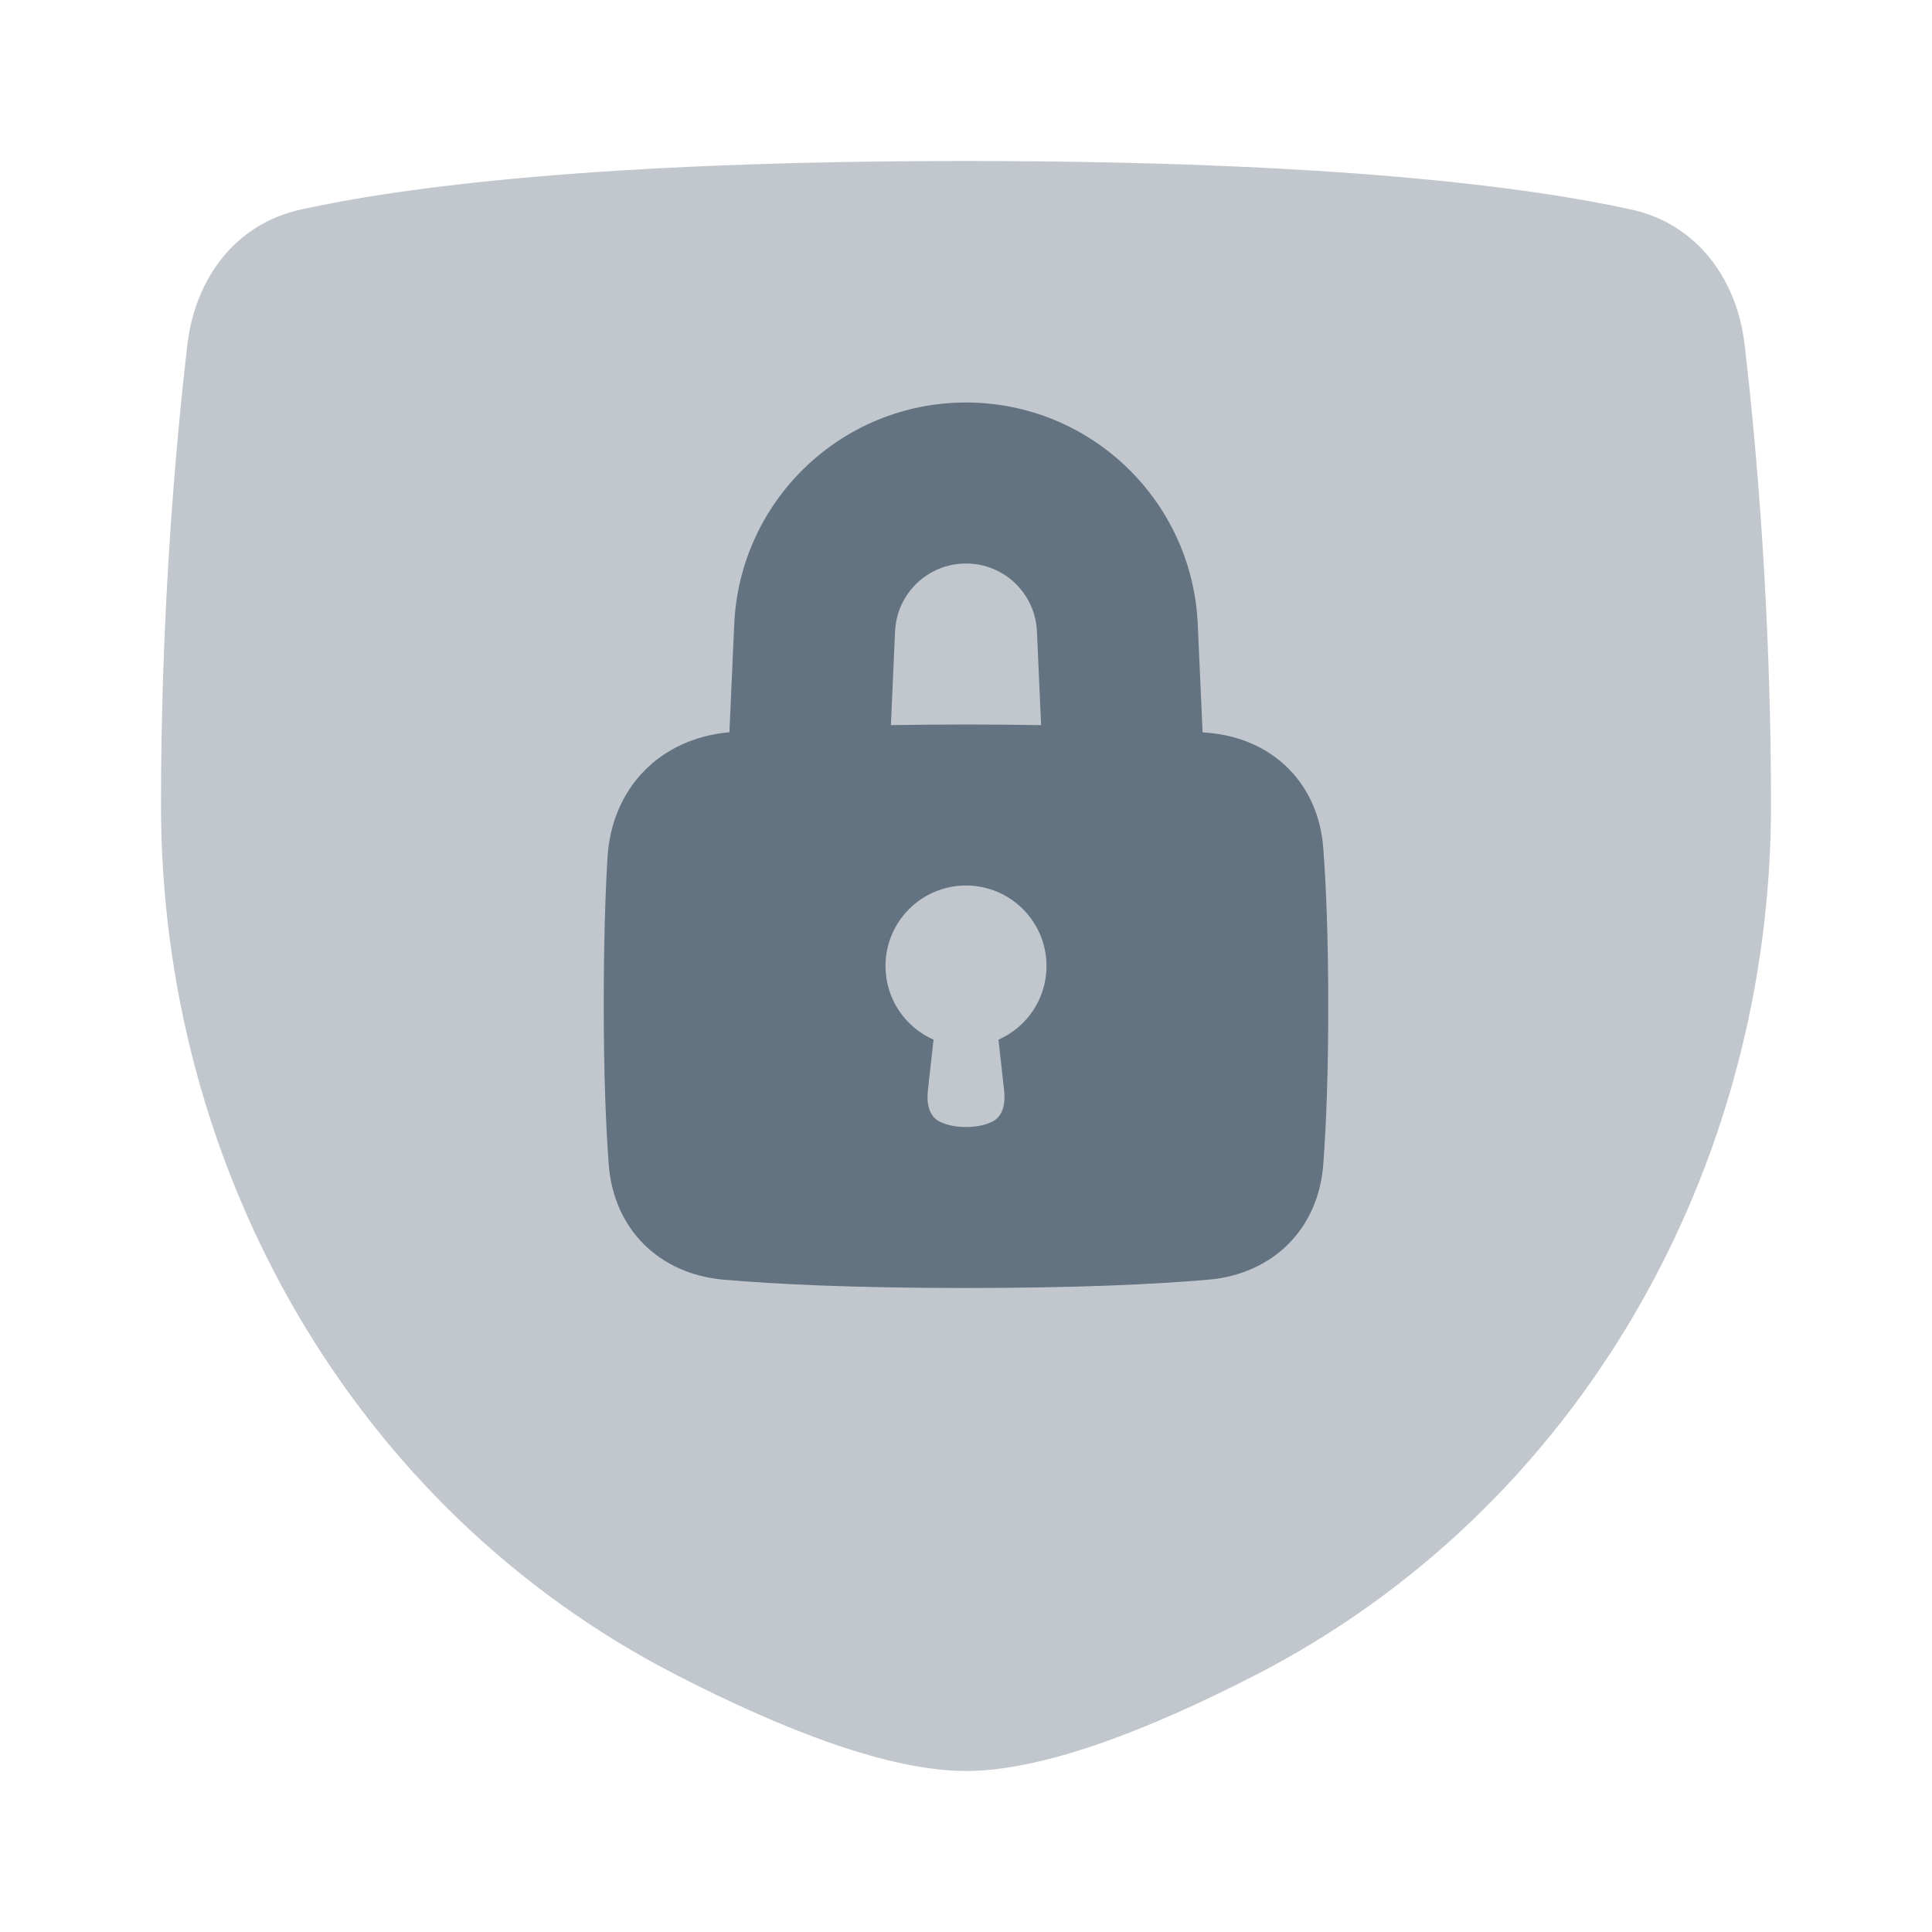
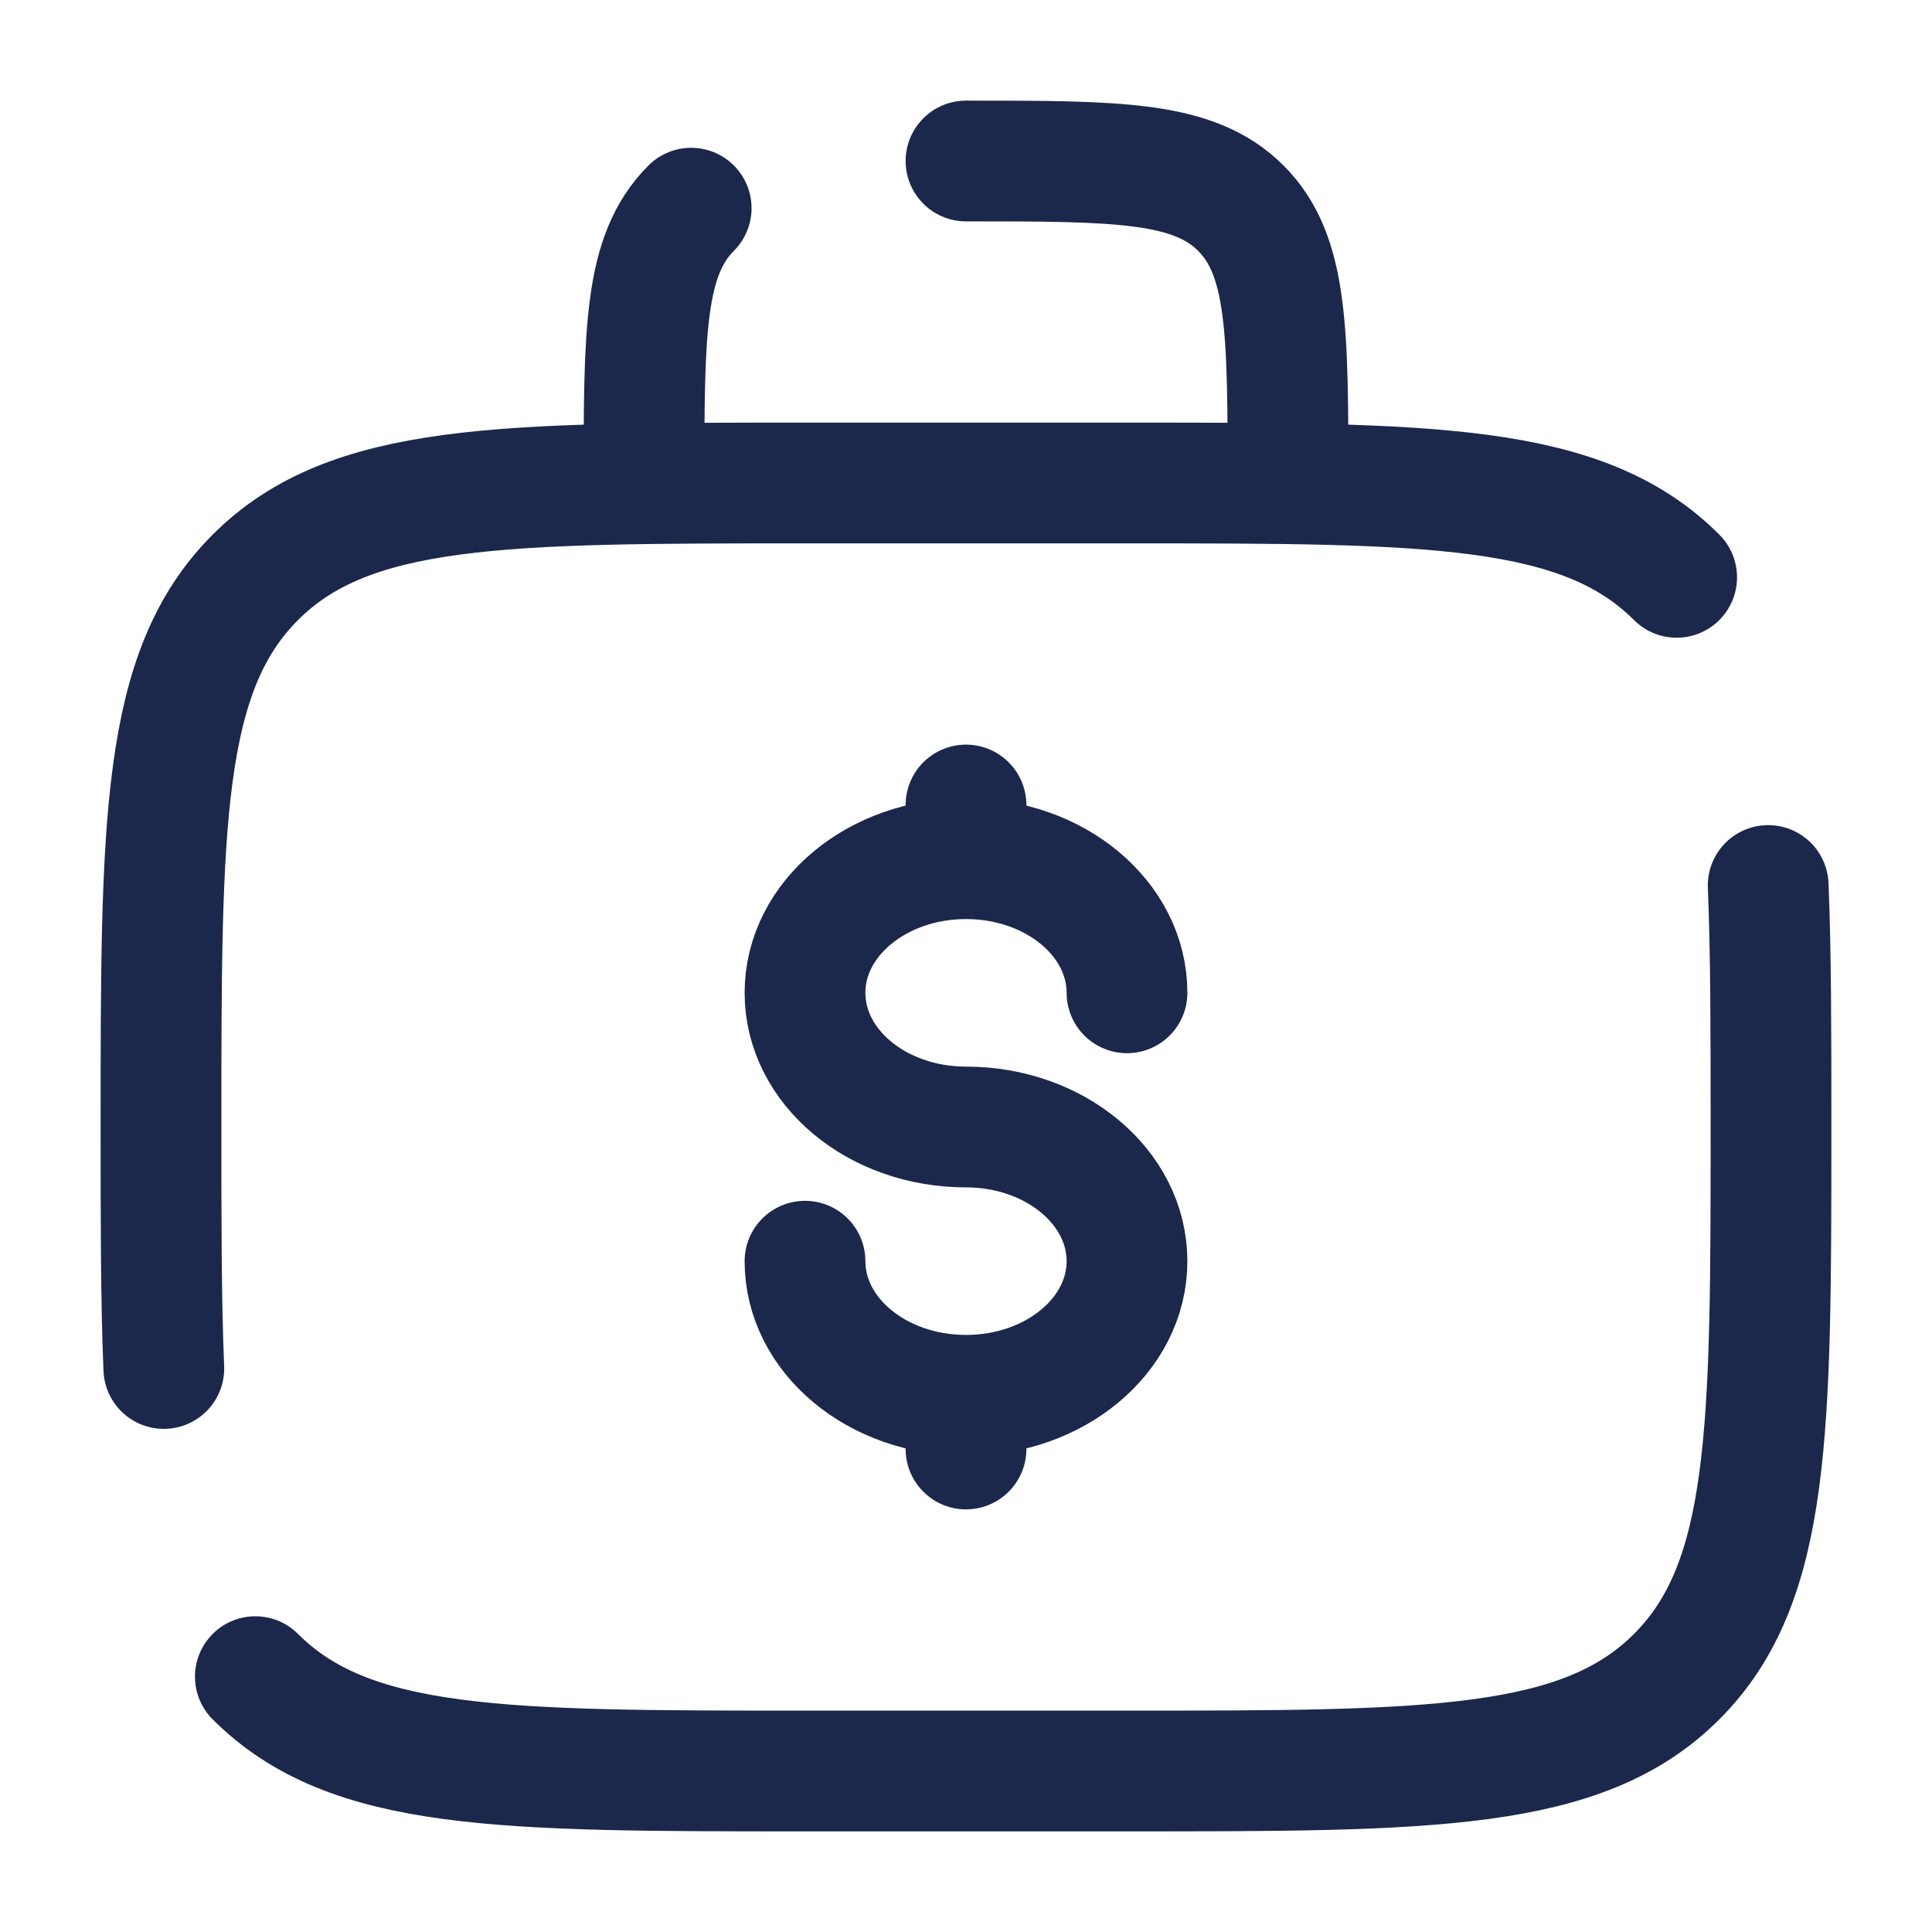
- <svg xmlns="http://www.w3.org/2000/svg" width="24" height="24" viewBox="0 0 24 24" fill="none">
-   <path opacity="0.4" d="M2.327 4.287C2.422 3.463 2.922 2.783 3.732 2.604C4.995 2.325 7.443 2 12 2C16.557 2 19.005 2.325 20.268 2.604C21.078 2.783 21.578 3.463 21.673 4.287C21.818 5.532 22 7.584 22 10C22 14.514 19.617 18.738 15.604 20.804C14.263 21.494 12.954 22 12 22C11.046 22 9.737 21.494 8.396 20.804C4.382 18.738 2 14.514 2 10C2 7.584 2.182 5.532 2.327 4.287Z" fill="#637381" />
-   <path fill-rule="evenodd" clip-rule="evenodd" d="M9.121 7.754C9.19 6.214 10.458 5 12 5C13.542 5 14.81 6.214 14.879 7.754L14.939 9.097L15.008 9.103C15.81 9.172 16.377 9.73 16.438 10.533C16.474 11.006 16.5 11.644 16.5 12.5C16.5 13.356 16.474 13.994 16.438 14.467C16.377 15.27 15.81 15.828 15.008 15.897C14.36 15.953 13.4 16 12 16C10.6 16 9.64 15.953 8.992 15.897C8.19 15.828 7.623 15.27 7.562 14.467C7.527 13.994 7.5 13.356 7.5 12.5C7.5 11.719 7.519 11.118 7.546 10.66C7.596 9.79 8.197 9.173 9.061 9.096L9.121 7.754ZM12.881 7.843L12.933 9.008C12.646 9.003 12.336 9 12 9C11.665 9 11.354 9.003 11.067 9.008L11.119 7.843C11.14 7.371 11.528 7 12 7C12.472 7 12.86 7.371 12.881 7.843ZM13 12C13 12.409 12.755 12.761 12.403 12.915L12.473 13.541C12.491 13.696 12.466 13.865 12.326 13.934C12.25 13.971 12.145 14 12 14C11.855 14 11.75 13.971 11.674 13.934C11.534 13.865 11.509 13.696 11.527 13.541L11.597 12.915C11.245 12.761 11 12.409 11 12C11 11.448 11.448 11 12 11C12.552 11 13 11.448 13 12Z" fill="#637381" />
+ <svg xmlns="http://www.w3.org/2000/svg" width="800px" height="800px" viewBox="0 0 24 24" fill="none">
+   <path d="M3.172 20.828C4.343 22 6.229 22 10 22H14C17.771 22 19.657 22 20.828 20.828C22 19.657 22 17.771 22 14C22 12.83 22 11.842 21.965 11M20.828 7.172C19.657 6 17.771 6 14 6H10C6.229 6 4.343 6 3.172 7.172C2 8.343 2 10.229 2 14C2 15.17 2 16.158 2.035 17" stroke="#1C274C" stroke-width="1.5" stroke-linecap="round" />
+   <path d="M12 2C13.886 2 14.828 2 15.414 2.586C16 3.172 16 4.114 16 6M8.586 2.586C8 3.172 8 4.114 8 6" stroke="#1C274C" stroke-width="1.5" stroke-linecap="round" />
+   <path d="M12 17.333C13.105 17.333 14 16.587 14 15.667C14 14.746 13.105 14 12 14C10.895 14 10 13.254 10 12.333C10 11.413 10.895 10.667 12 10.667M12 17.333C10.895 17.333 10 16.587 10 15.667M12 17.333V18M12 10V10.667M12 10.667C13.105 10.667 14 11.413 14 12.333" stroke="#1C274C" stroke-width="1.5" stroke-linecap="round" />
</svg>
